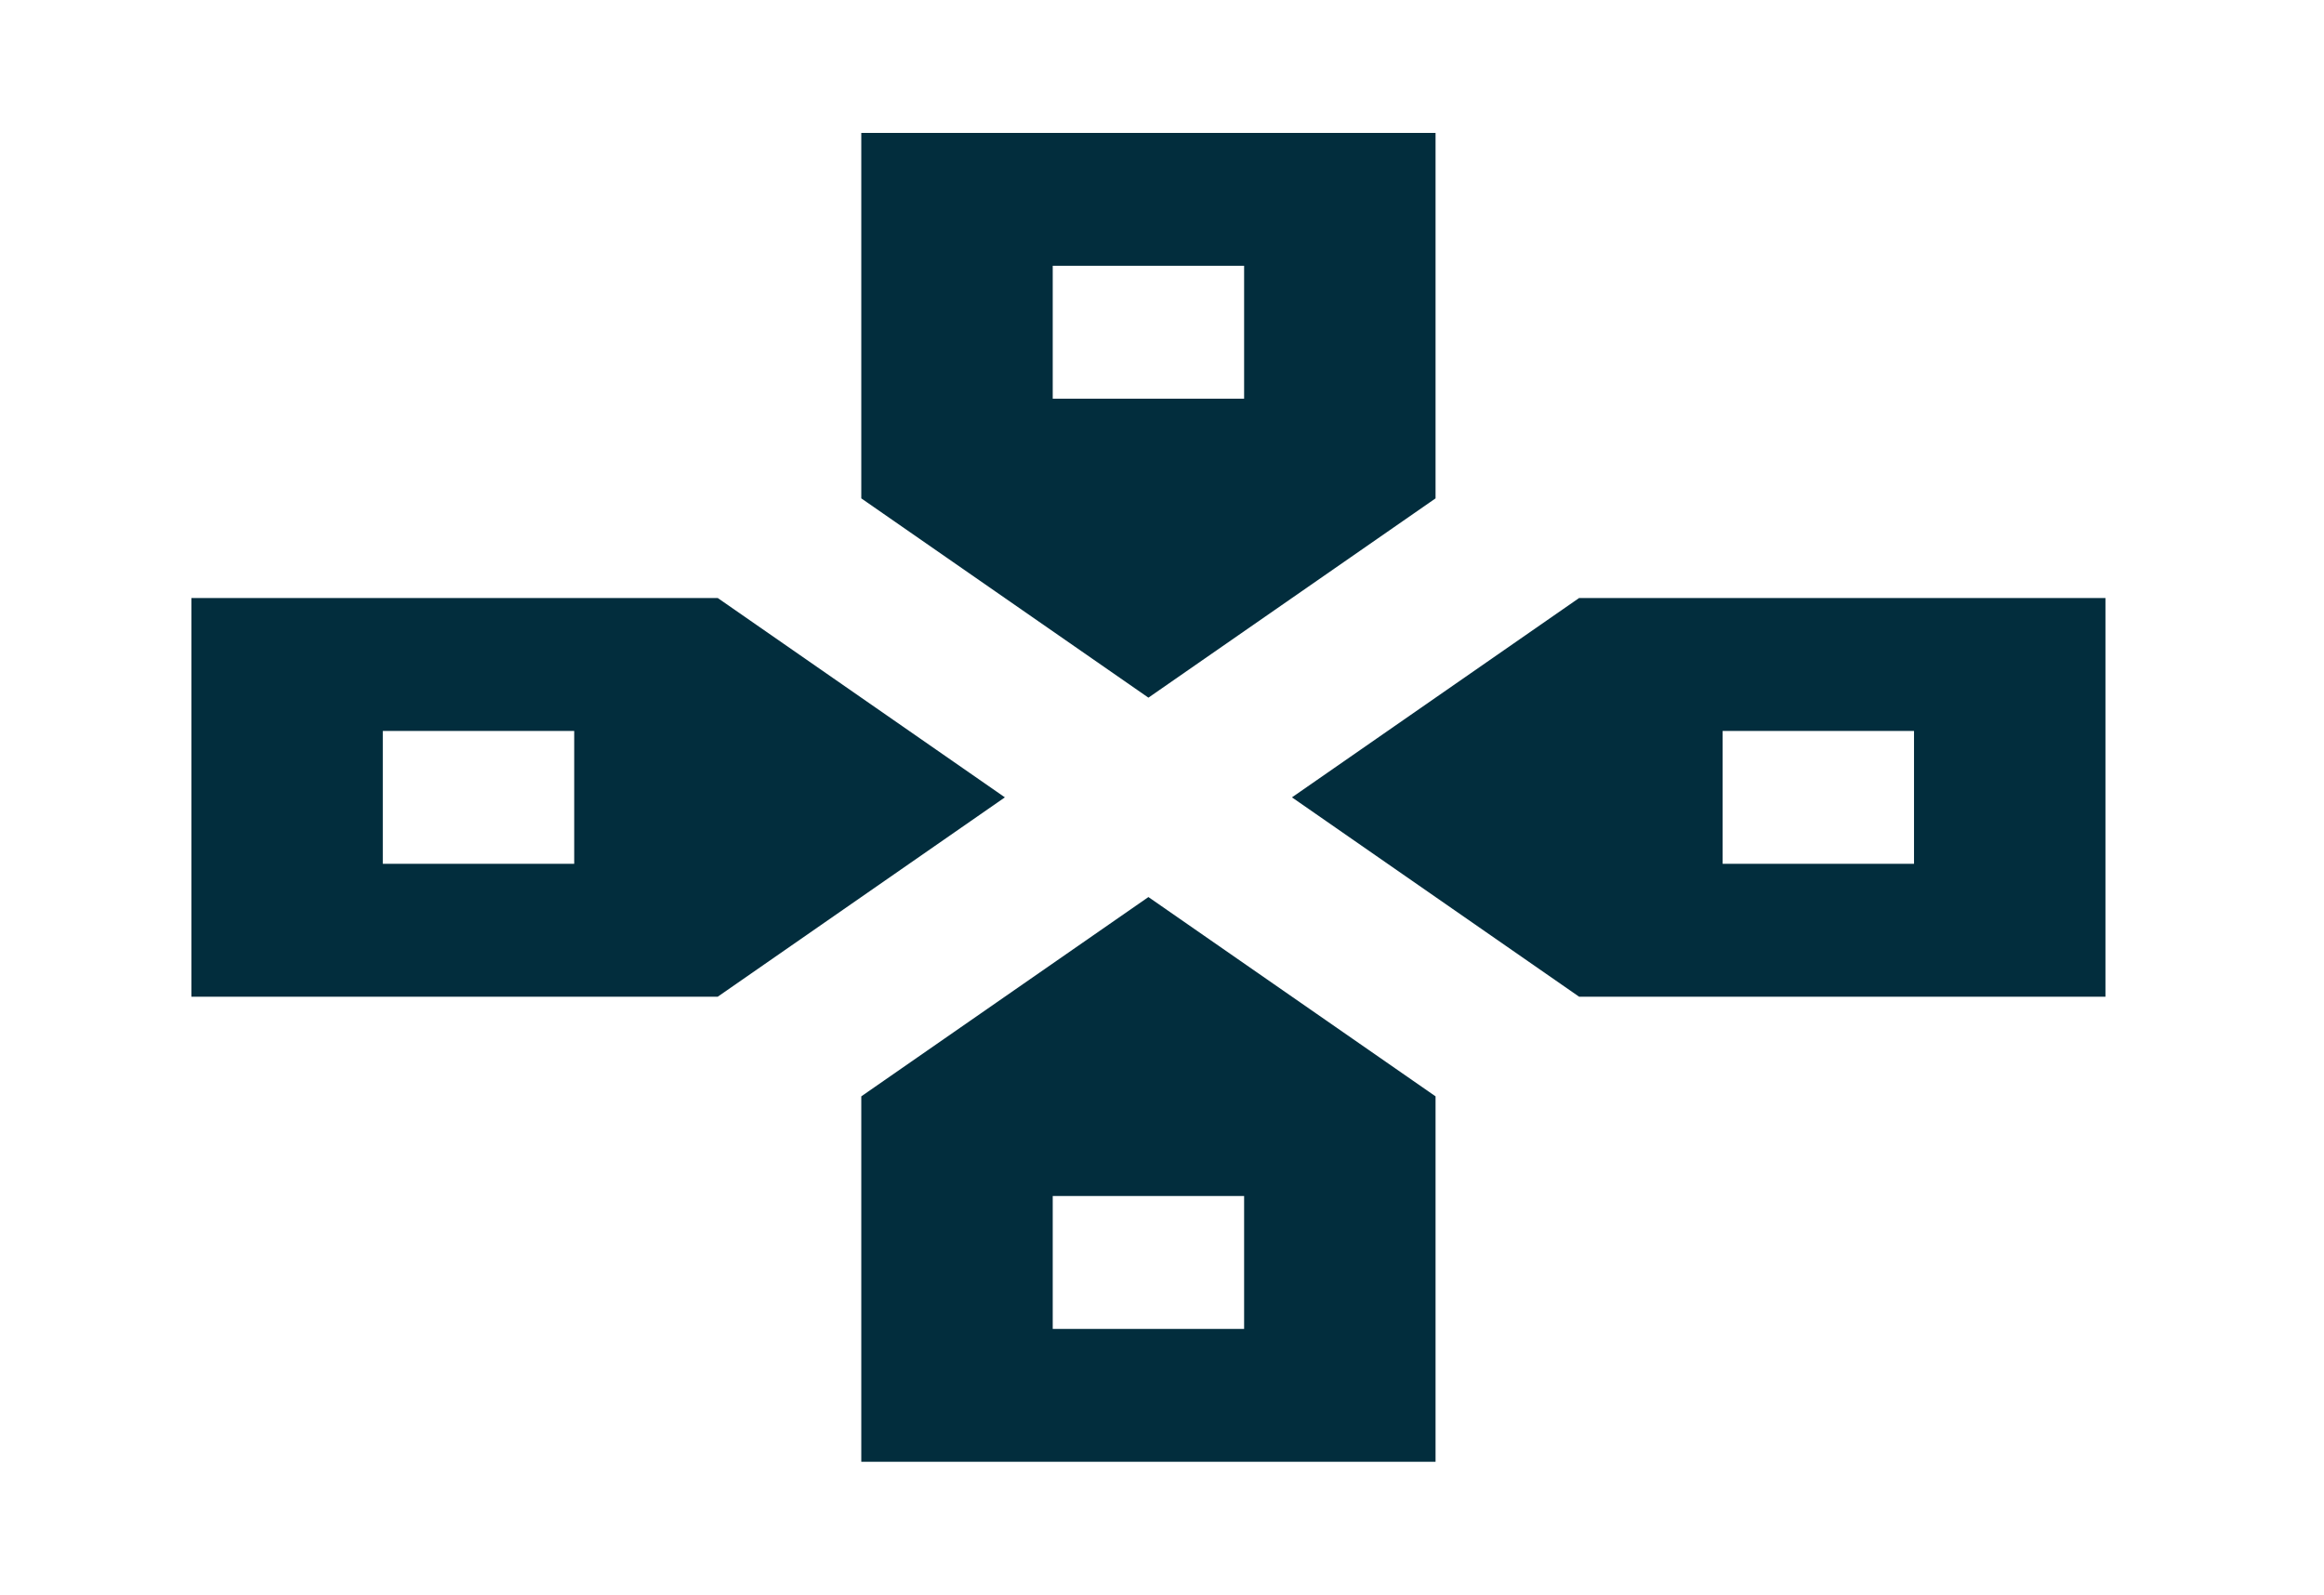
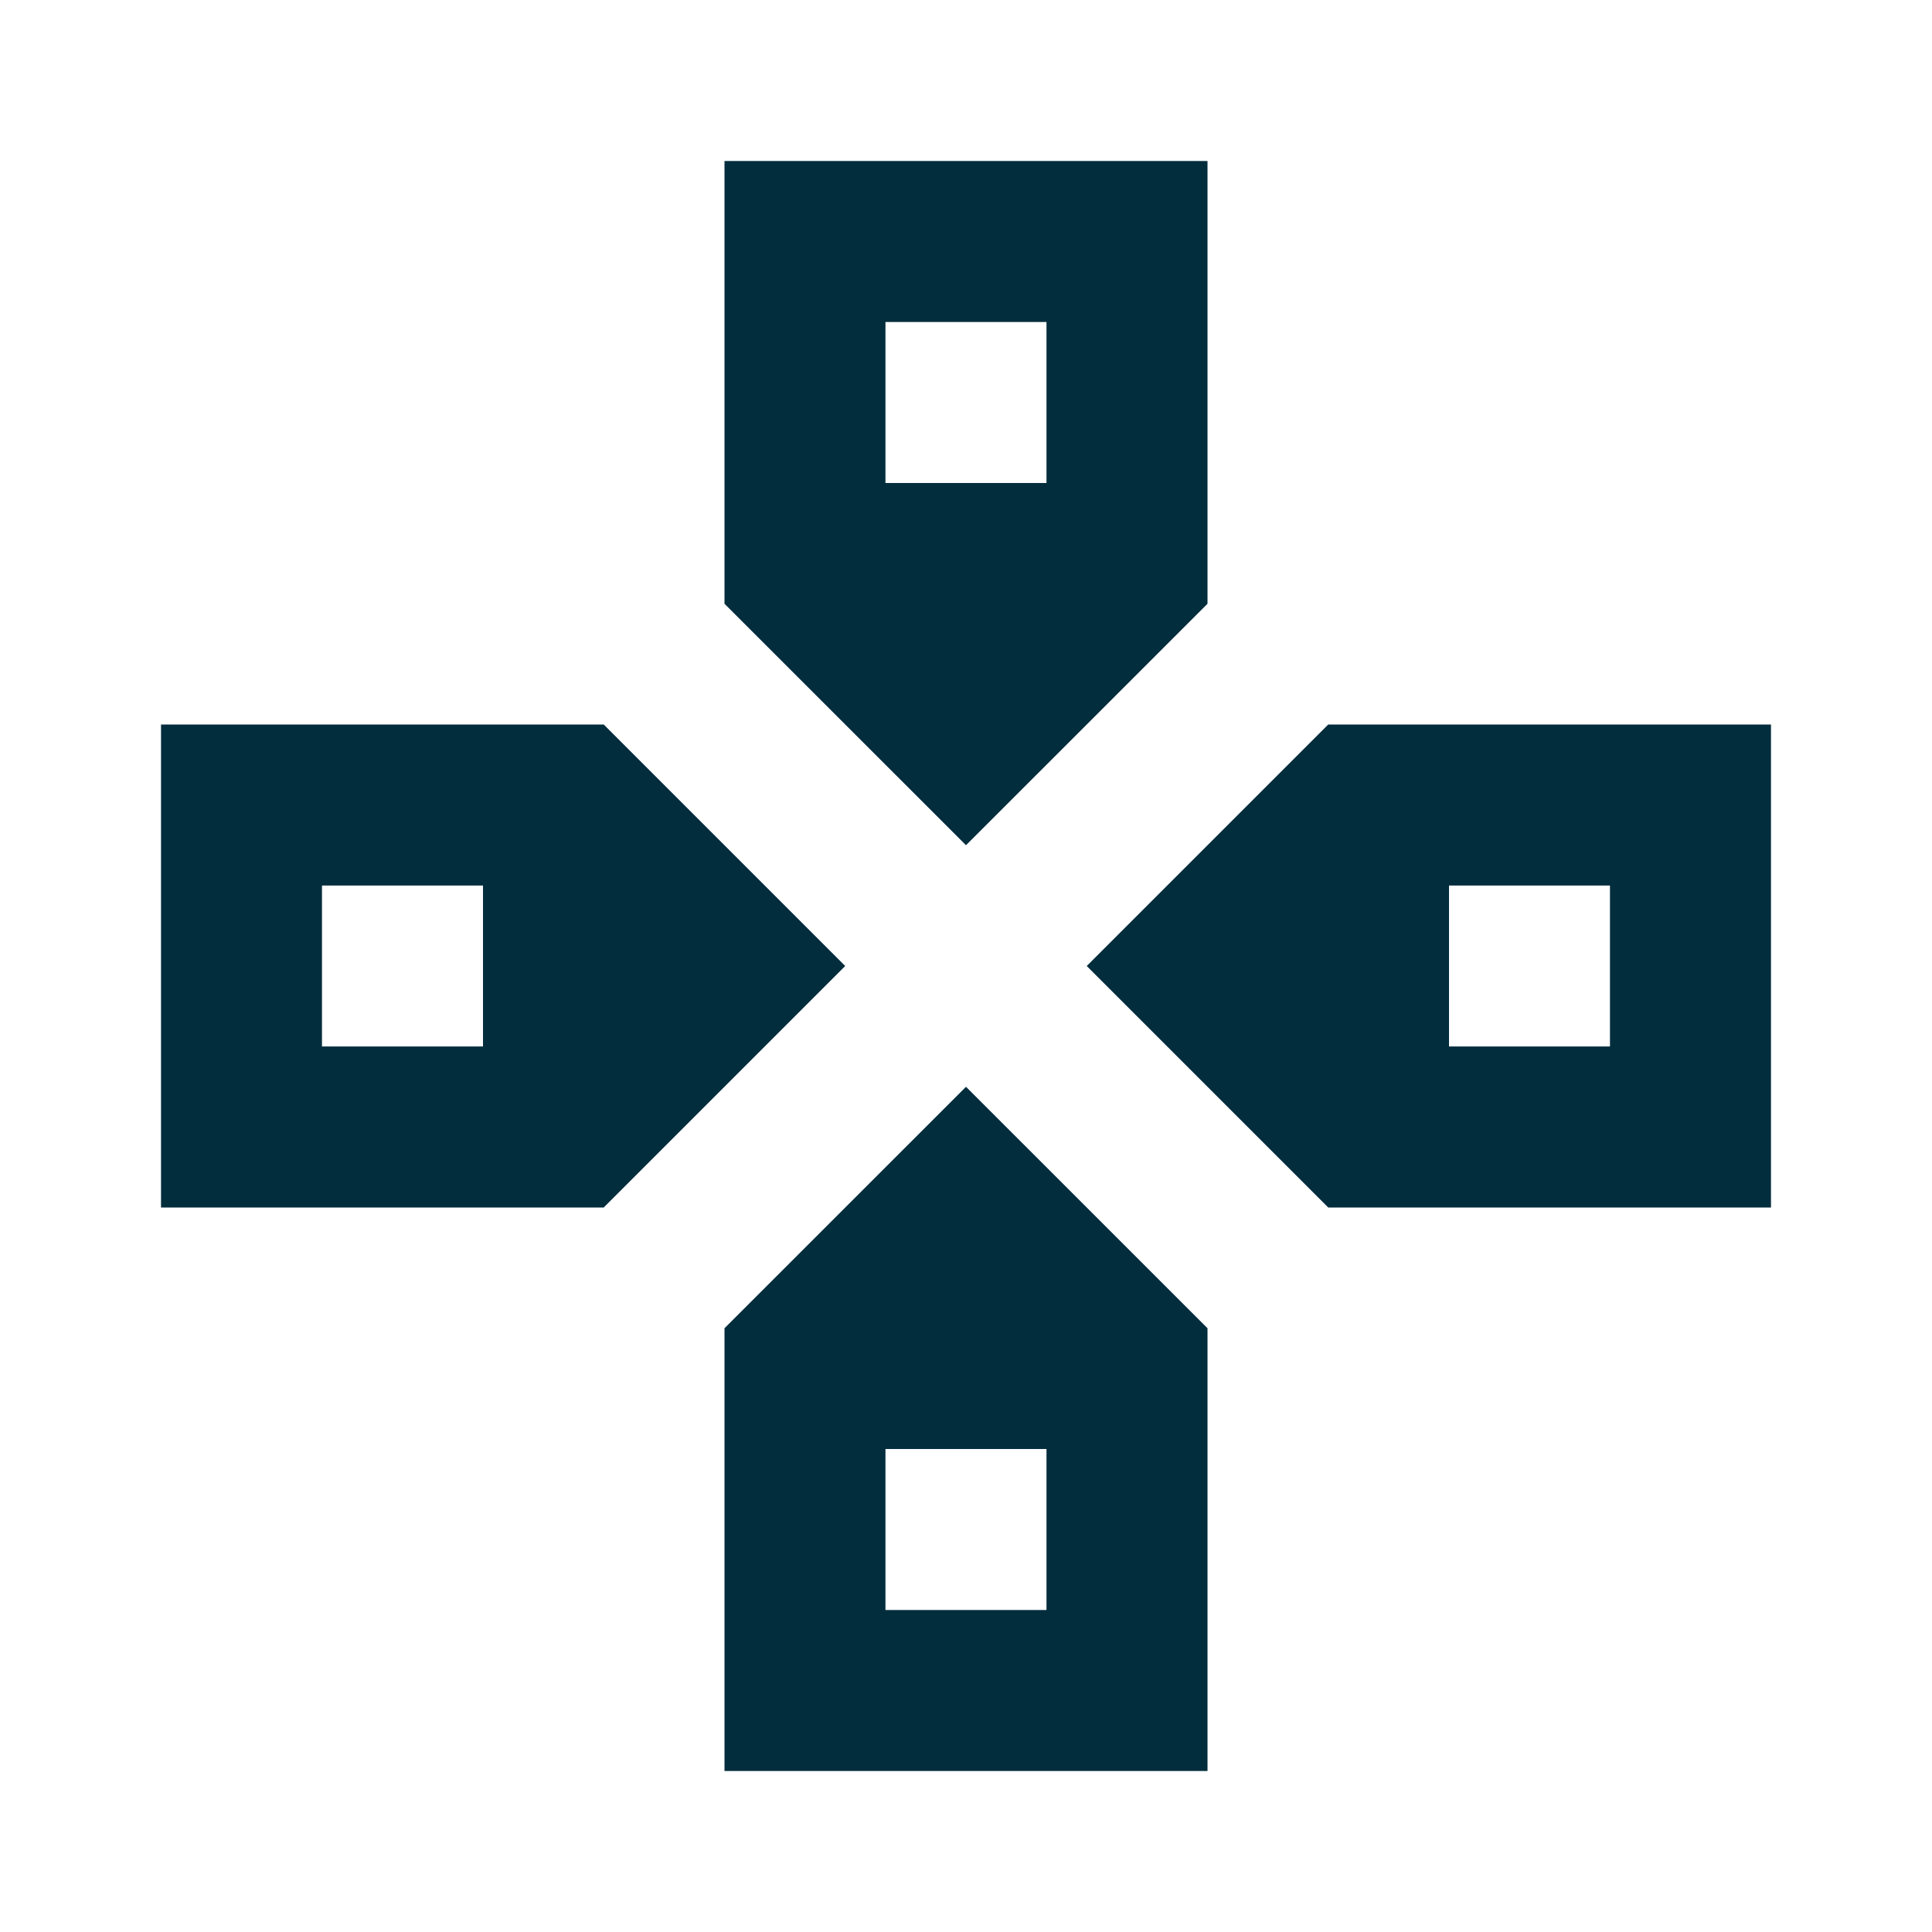
- <svg xmlns="http://www.w3.org/2000/svg" width="51" height="35" viewBox="0 0 51 35" fill="none">
-   <g id="Control">
-     <path id="Vector" d="M15.751 13.125H4.2V21.875H15.751L22.052 17.5L15.751 13.125ZM12.601 18.958H8.401V16.042H12.601V18.958ZM31.503 10.938V2.917H18.901V10.938L25.202 15.312L31.503 10.938ZM23.102 5.833H27.302V8.75H23.102V5.833ZM18.901 24.062V32.083H31.503V24.062L25.202 19.688L18.901 24.062ZM27.302 29.167H23.102V26.25H27.302V29.167ZM34.653 13.125L28.352 17.5L34.653 21.875H46.204V13.125H34.653ZM42.003 18.958H37.803V16.042H42.003V18.958Z" fill="#022D3D" />
-   </g>
+ <svg xmlns="http://www.w3.org/2000/svg" width="35" height="35" viewBox="0 0 35 35" fill="none">
+   <path d="M10.937 13.125H2.917V21.875H10.937L15.312 17.5L10.937 13.125ZM8.75 18.958H5.833V16.042H8.75V18.958ZM21.875 10.938V2.917H13.125V10.938L17.5 15.312L21.875 10.938ZM16.041 5.833H18.958V8.75H16.041V5.833ZM13.125 24.062V32.083H21.875V24.062L17.5 19.688L13.125 24.062ZM18.958 29.167H16.041V26.25H18.958V29.167ZM24.062 13.125L19.687 17.5L24.062 21.875H32.083V13.125H24.062ZM29.166 18.958H26.25V16.042H29.166V18.958Z" fill="#022D3D" />
</svg>
